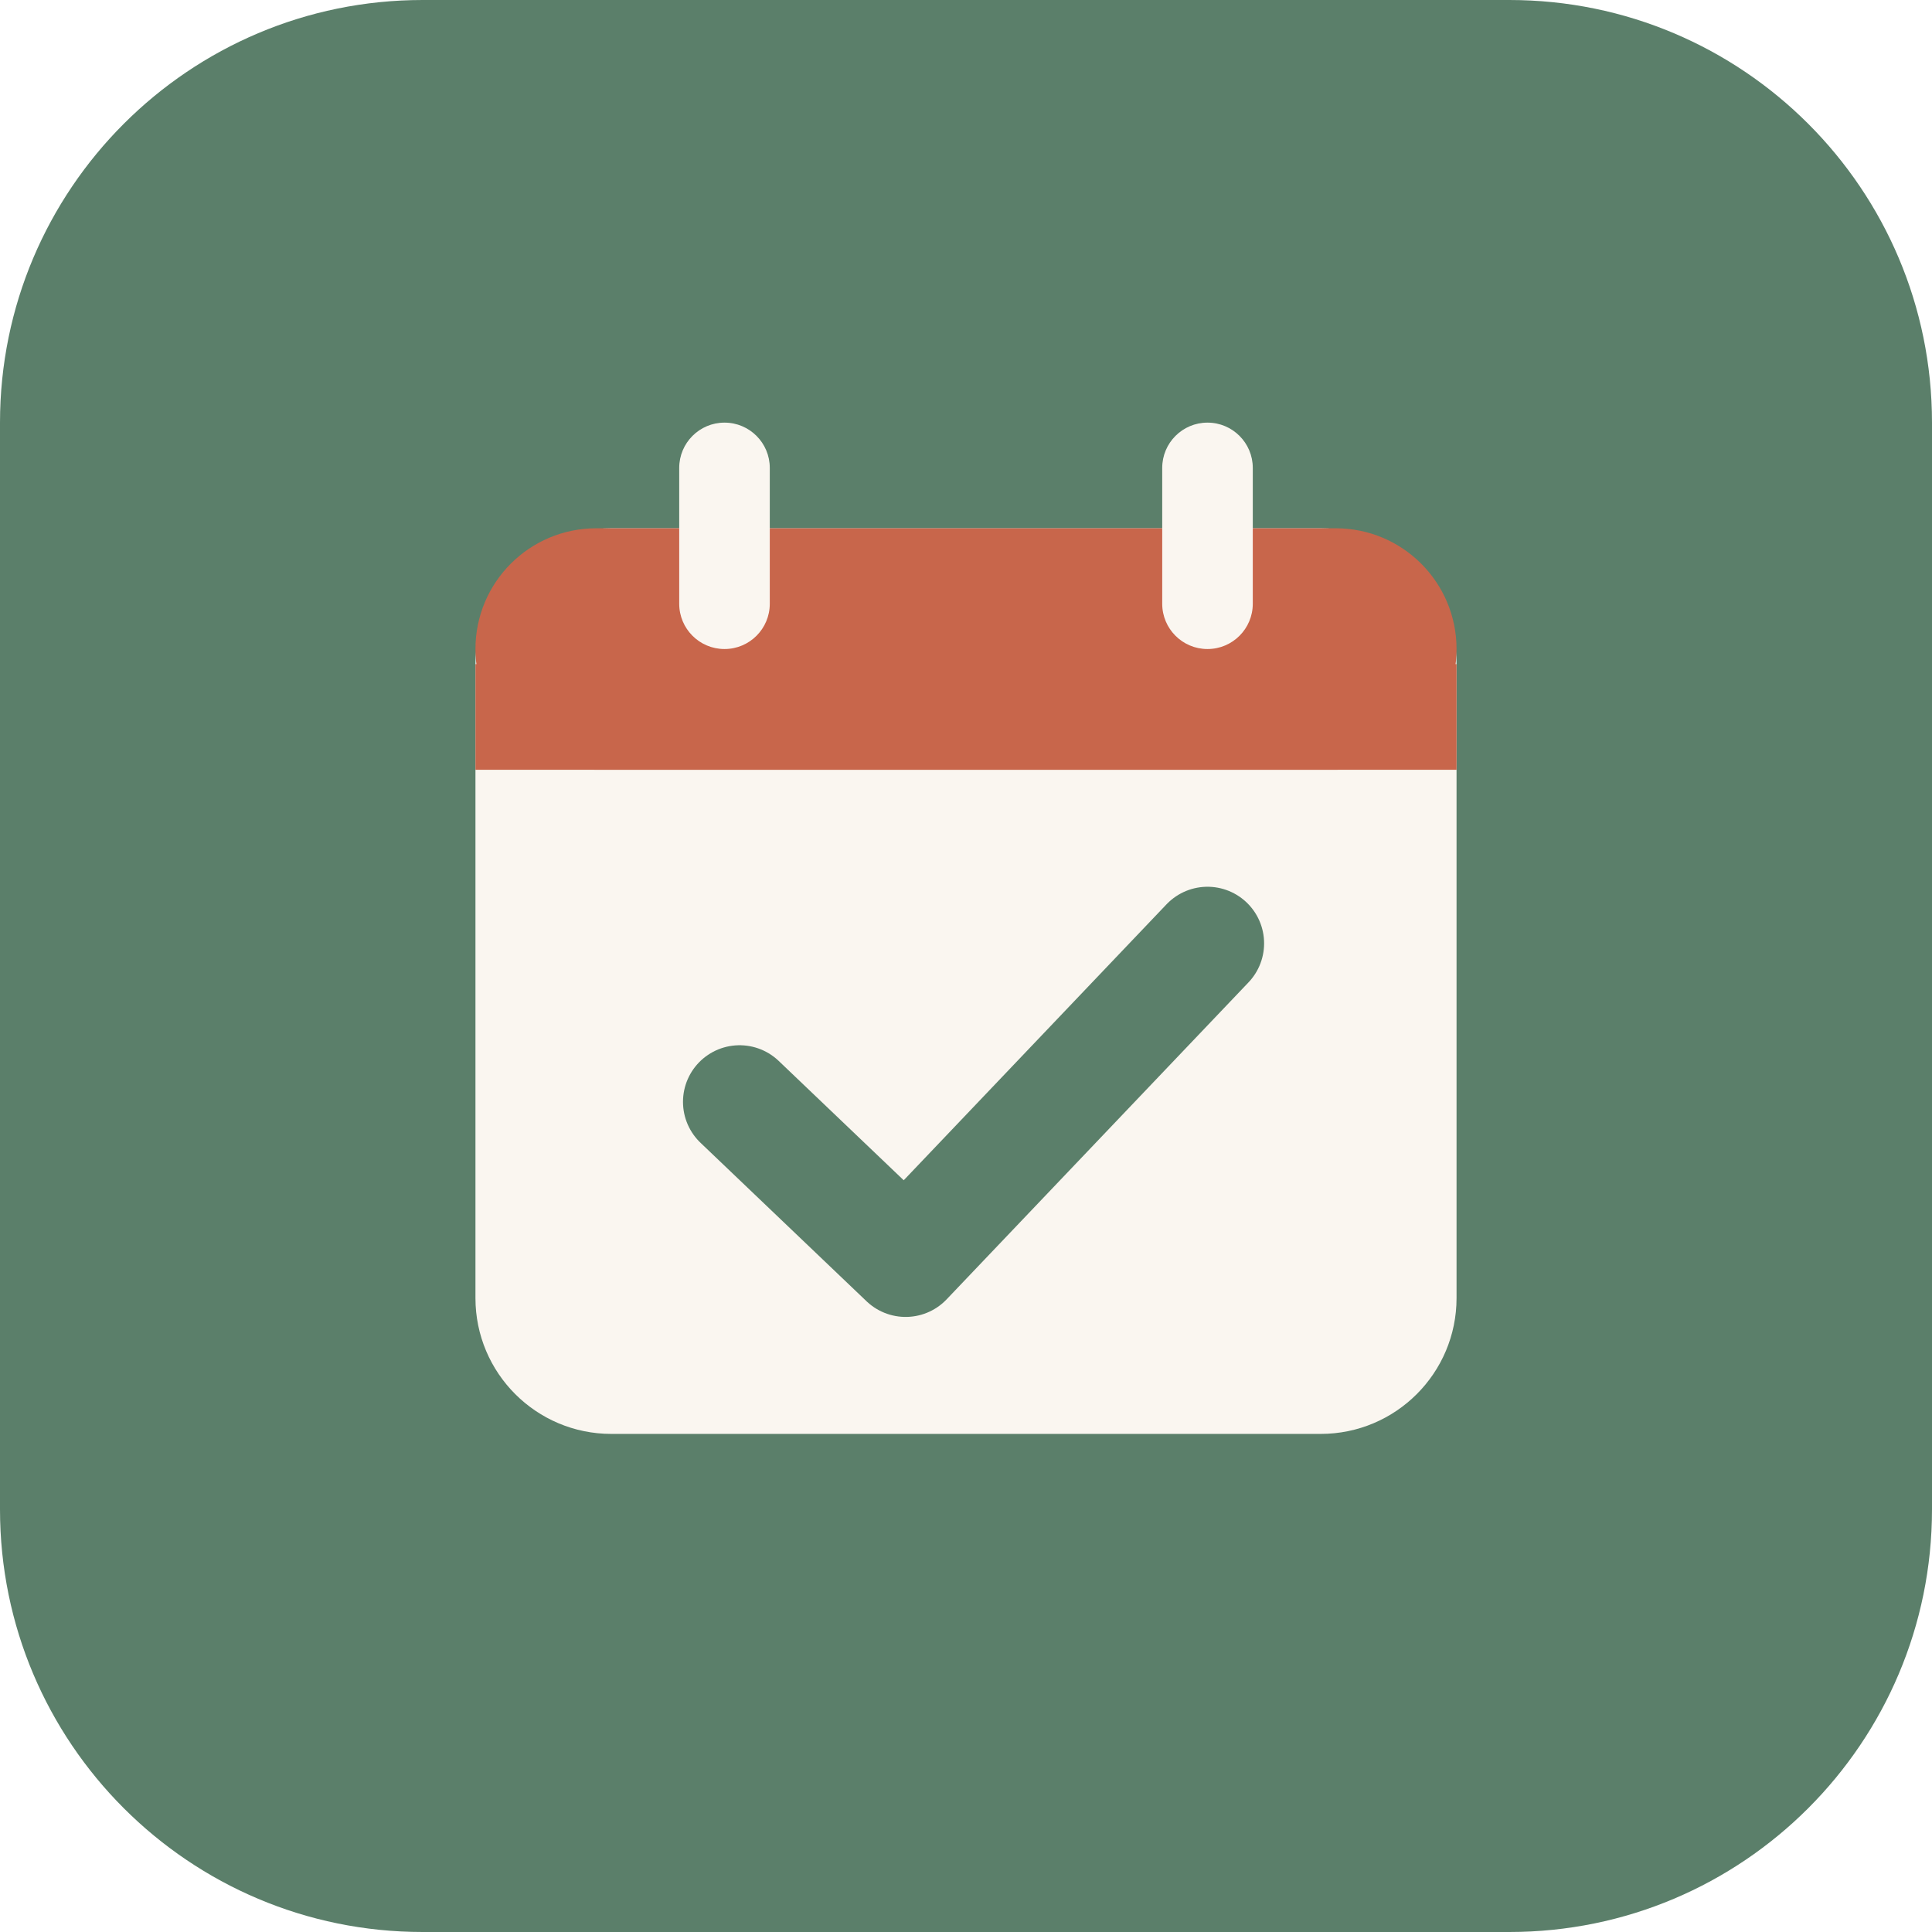
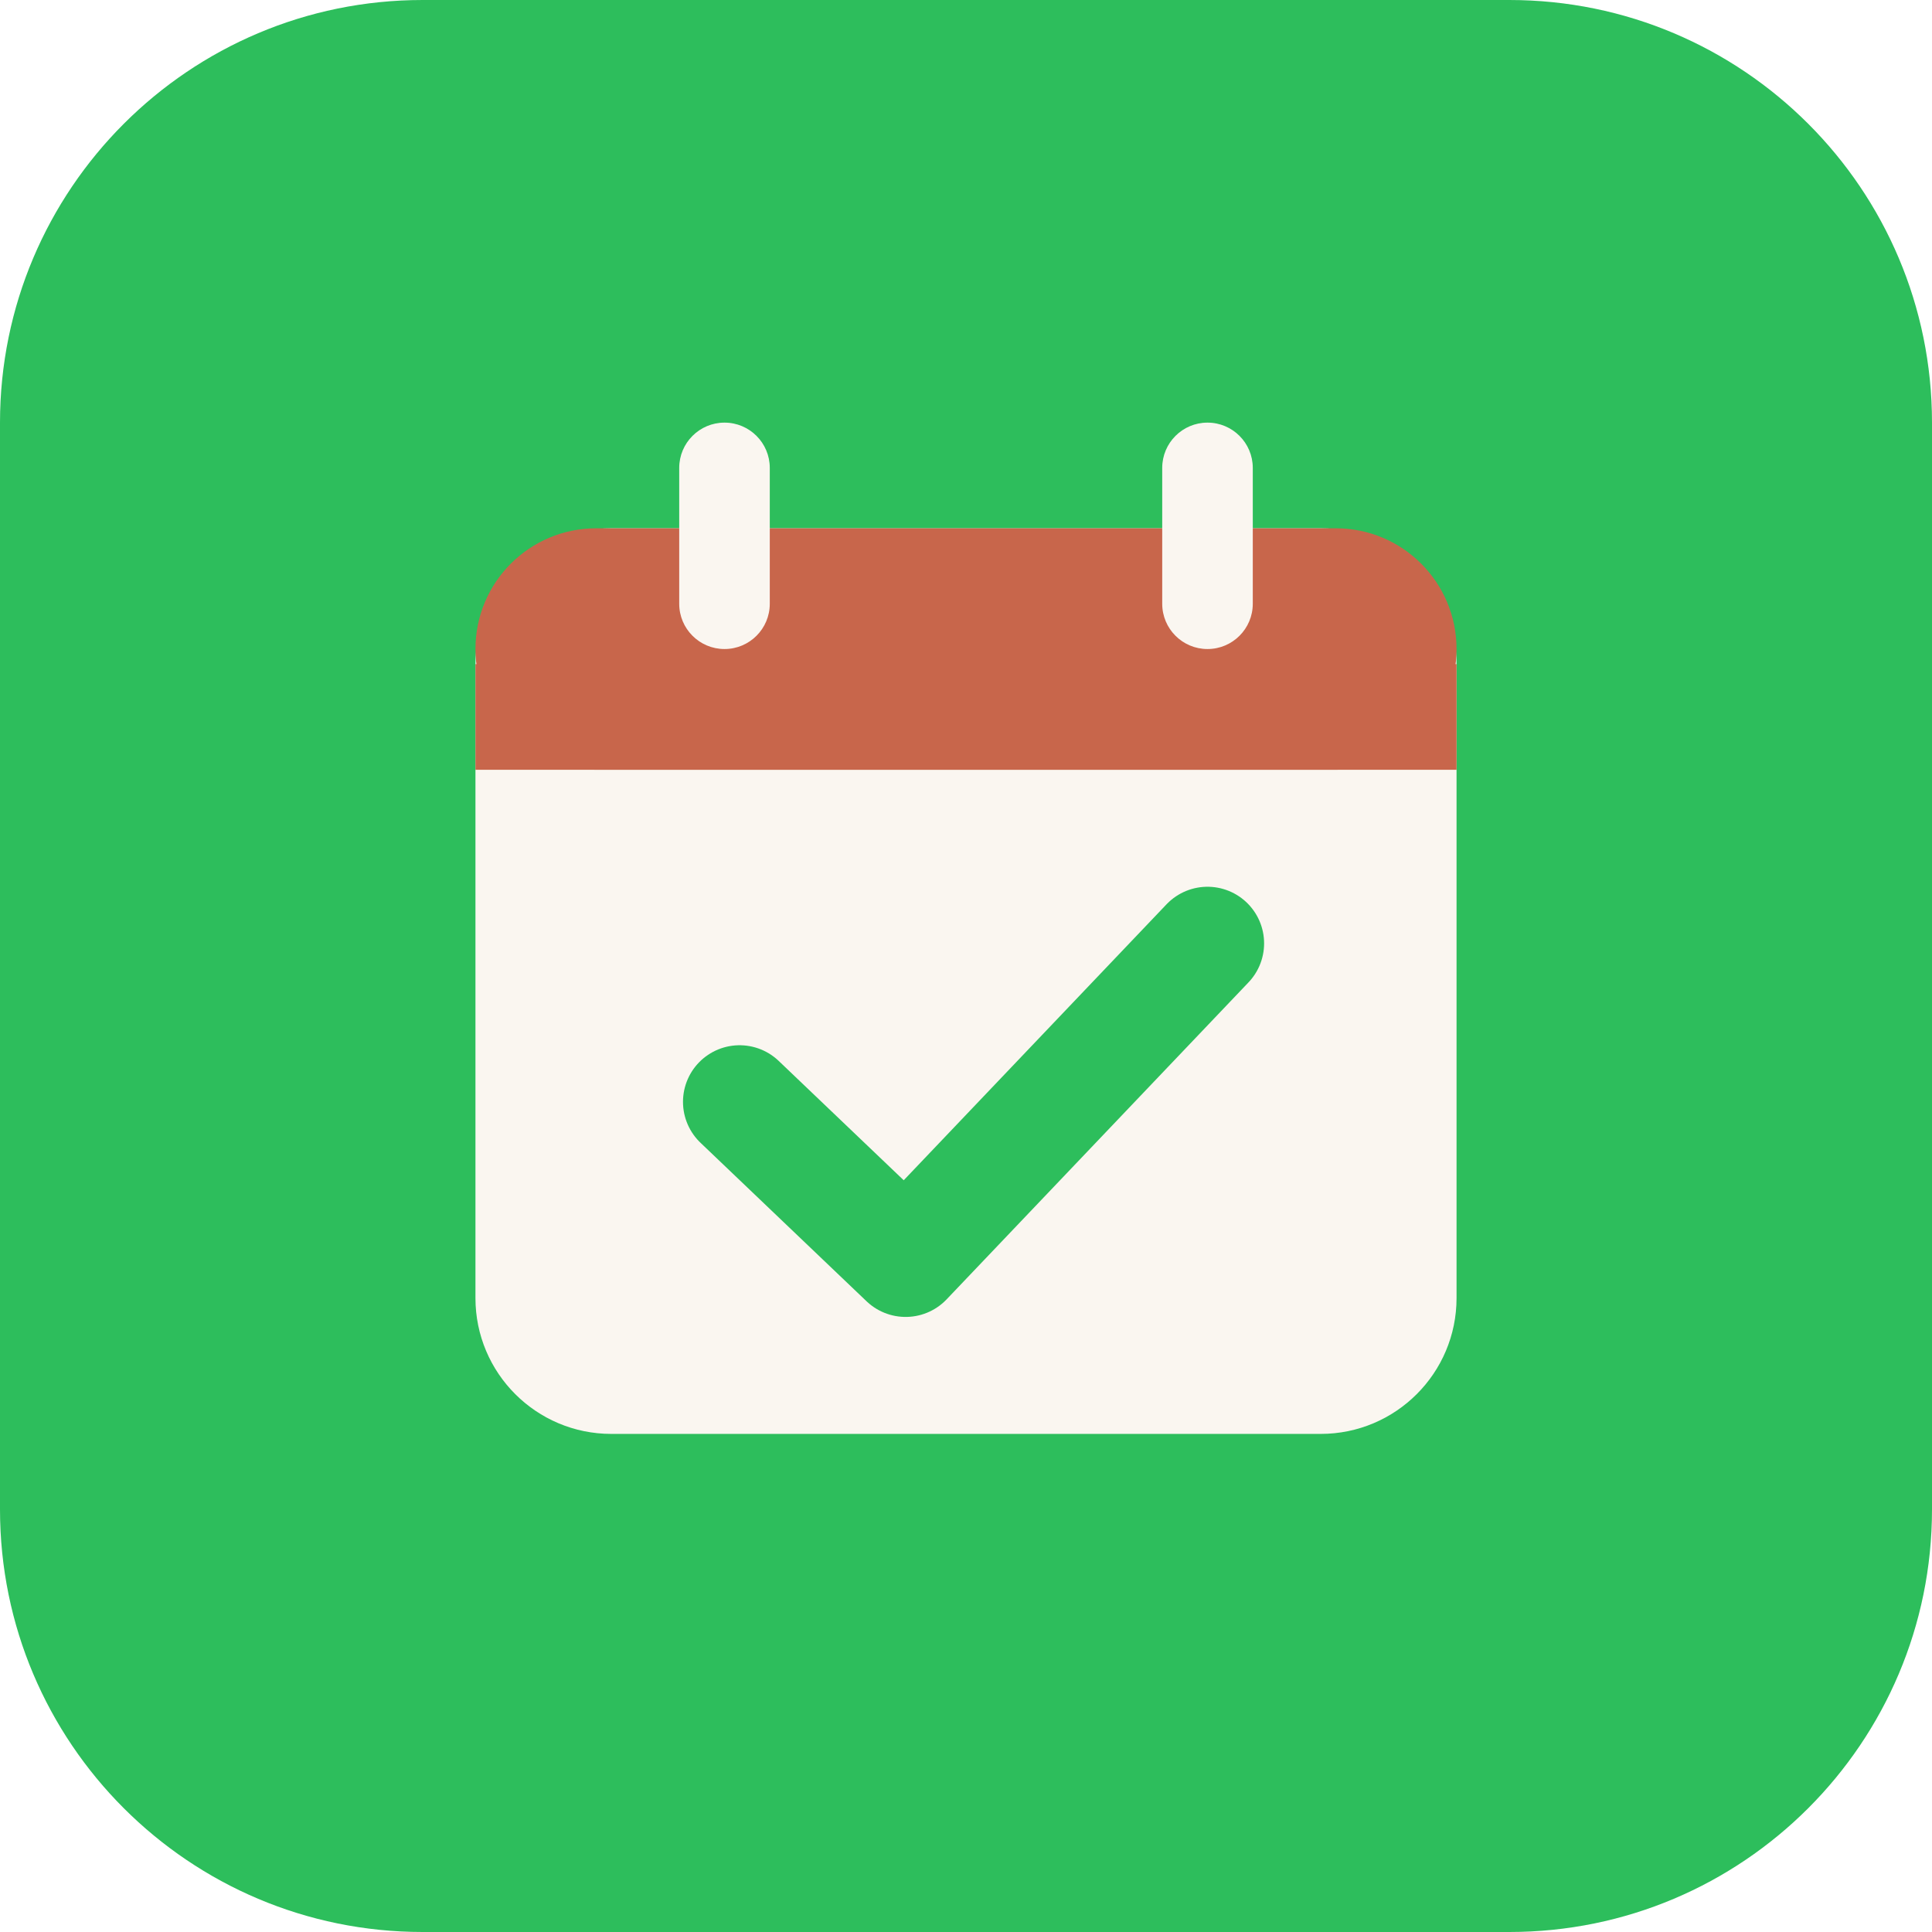
<svg xmlns="http://www.w3.org/2000/svg" viewBox="0 0 512 512">
-   <rect width="512" height="512" rx="112" fill="#5B7F6A" />
+   <rect width="512" height="512" rx="112" fill="#2DBE5C" />
  <rect x="126" y="140" width="260" height="240" rx="36" fill="#FAF6F0" />
  <rect x="126" y="140" width="260" height="64" rx="32" fill="#C8664B" />
  <rect x="126" y="176" width="260" height="28" fill="#C8664B" />
  <rect x="180" y="112" width="24" height="60" rx="12" fill="#FAF6F0" />
  <rect x="308" y="112" width="24" height="60" rx="12" fill="#FAF6F0" />
-   <path d="M196 292 L240 334 L320 250" fill="none" stroke="#5B7F6A" stroke-width="30" stroke-linecap="round" stroke-linejoin="round" />
+   <path d="M196 292 L240 334 L320 250" fill="none" stroke="#2DBE5C" stroke-width="30" stroke-linecap="round" stroke-linejoin="round" />
</svg>
